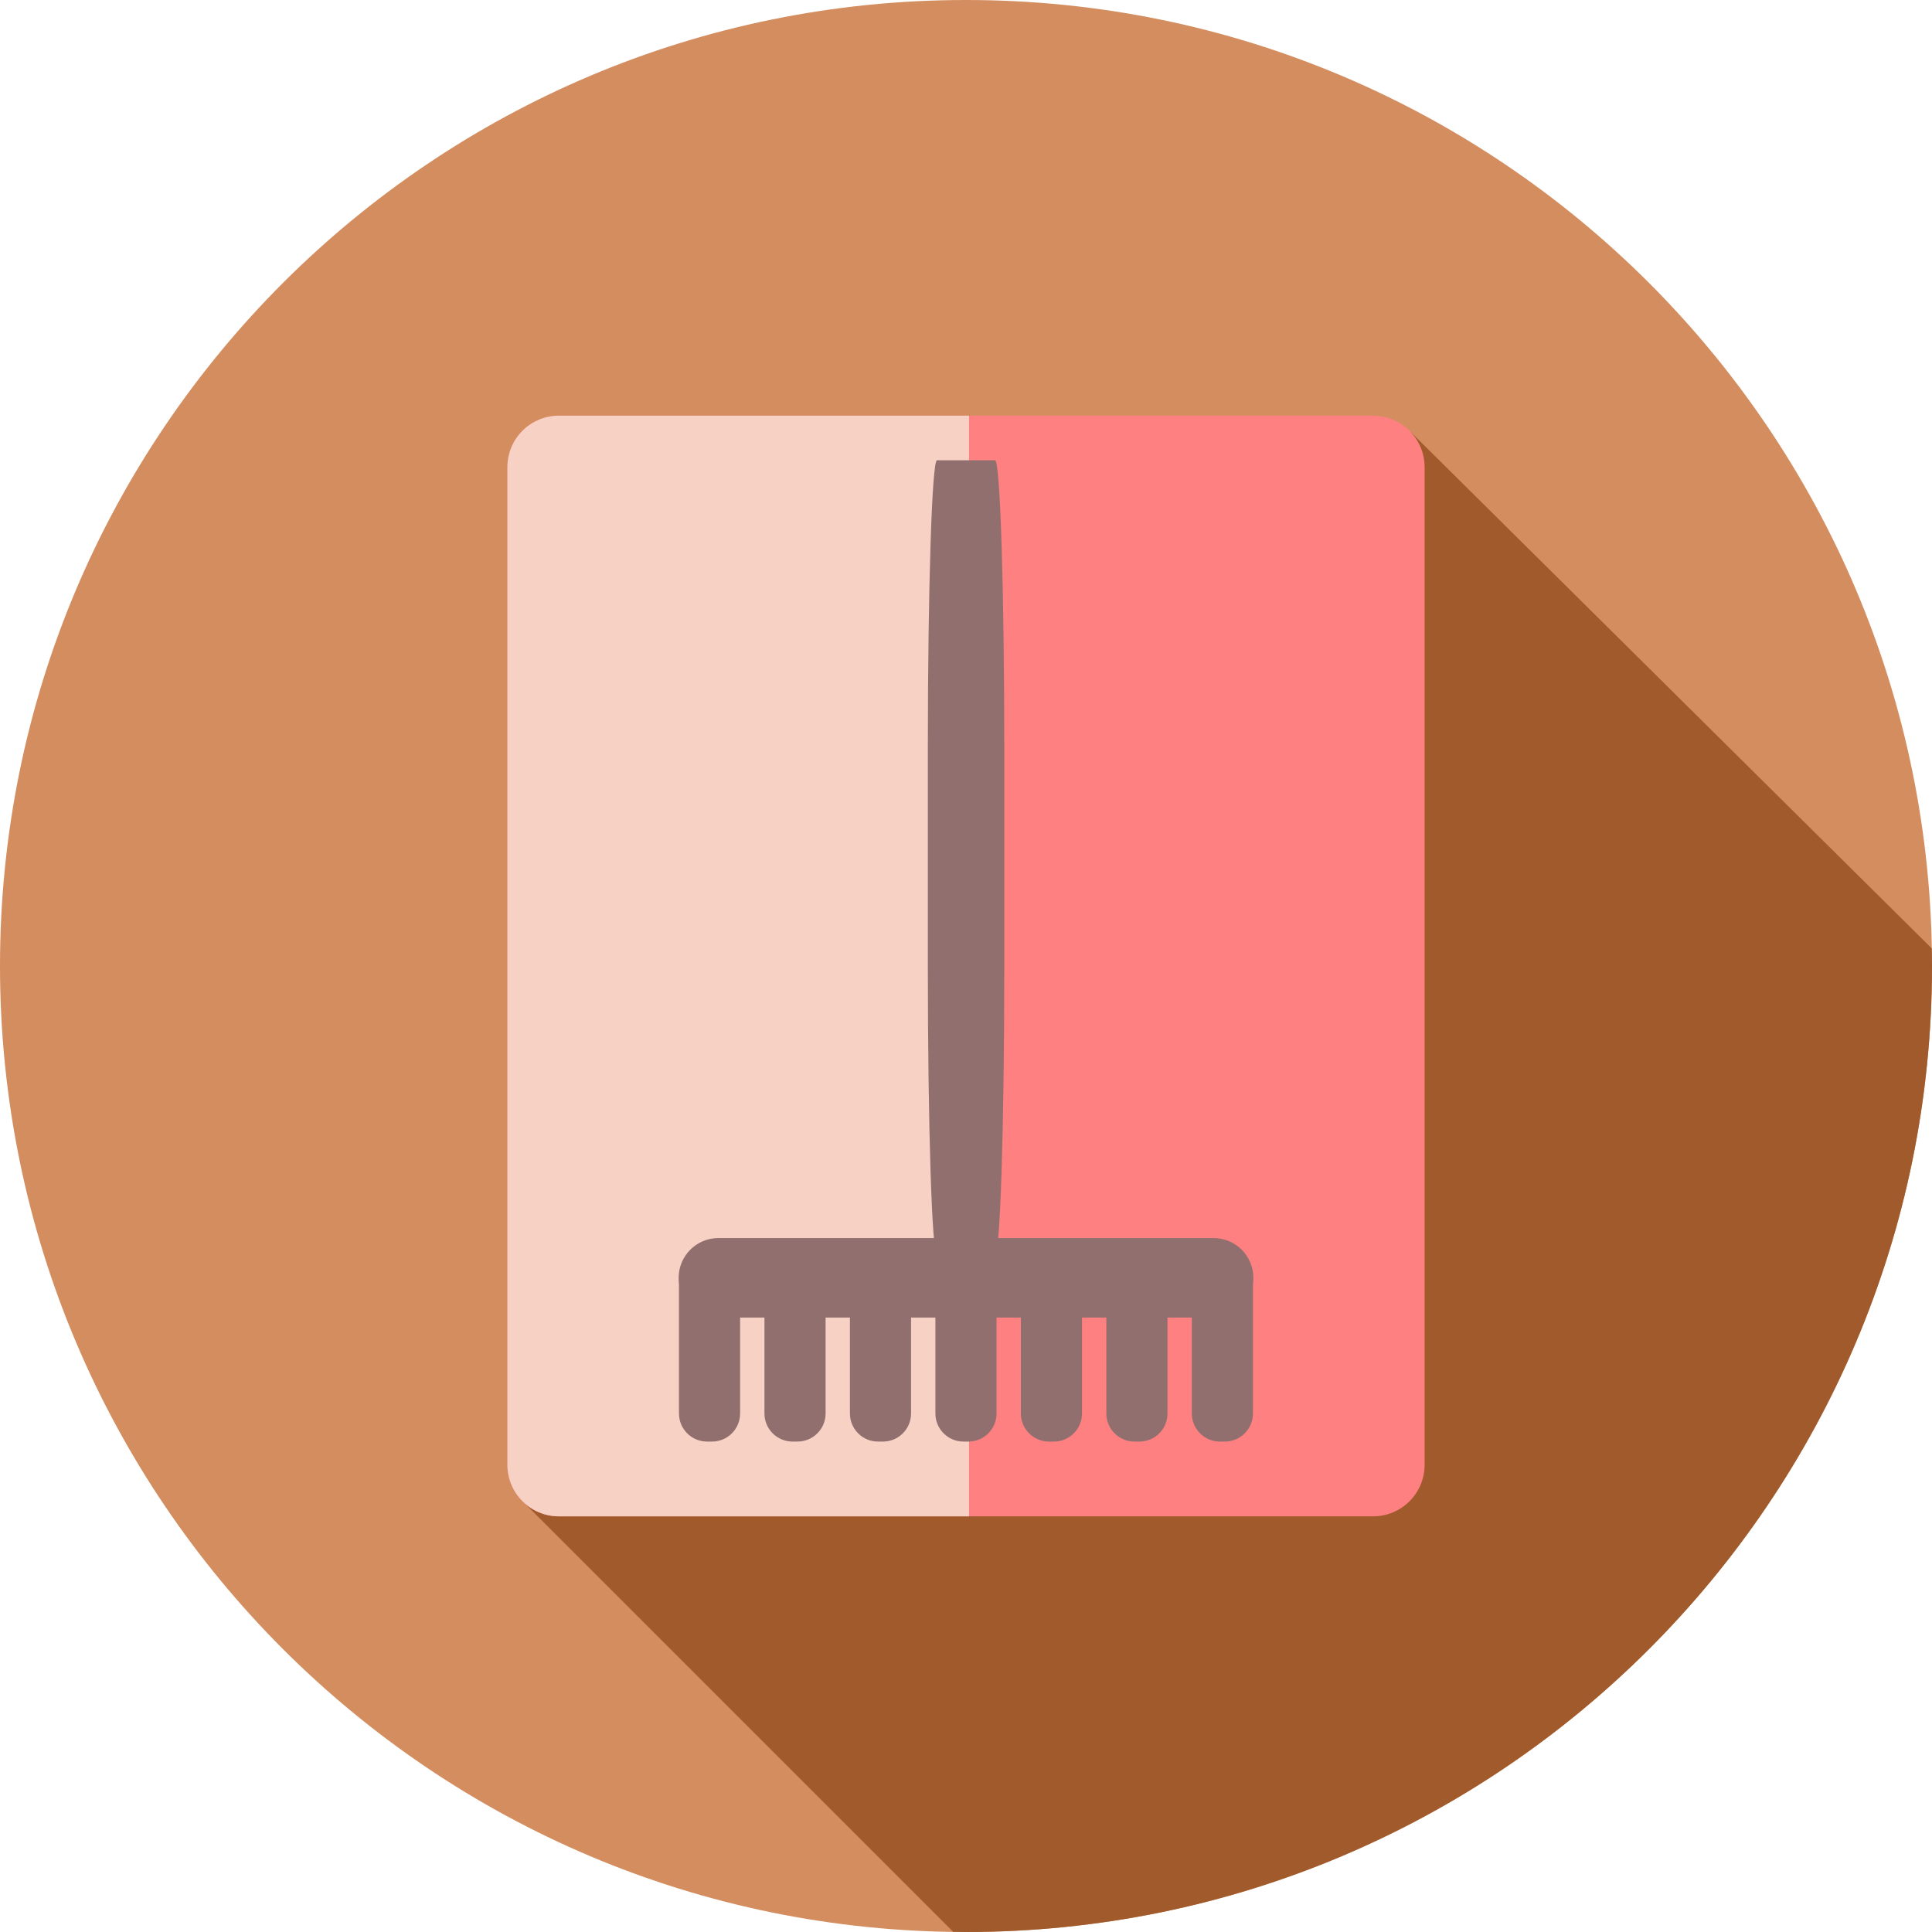
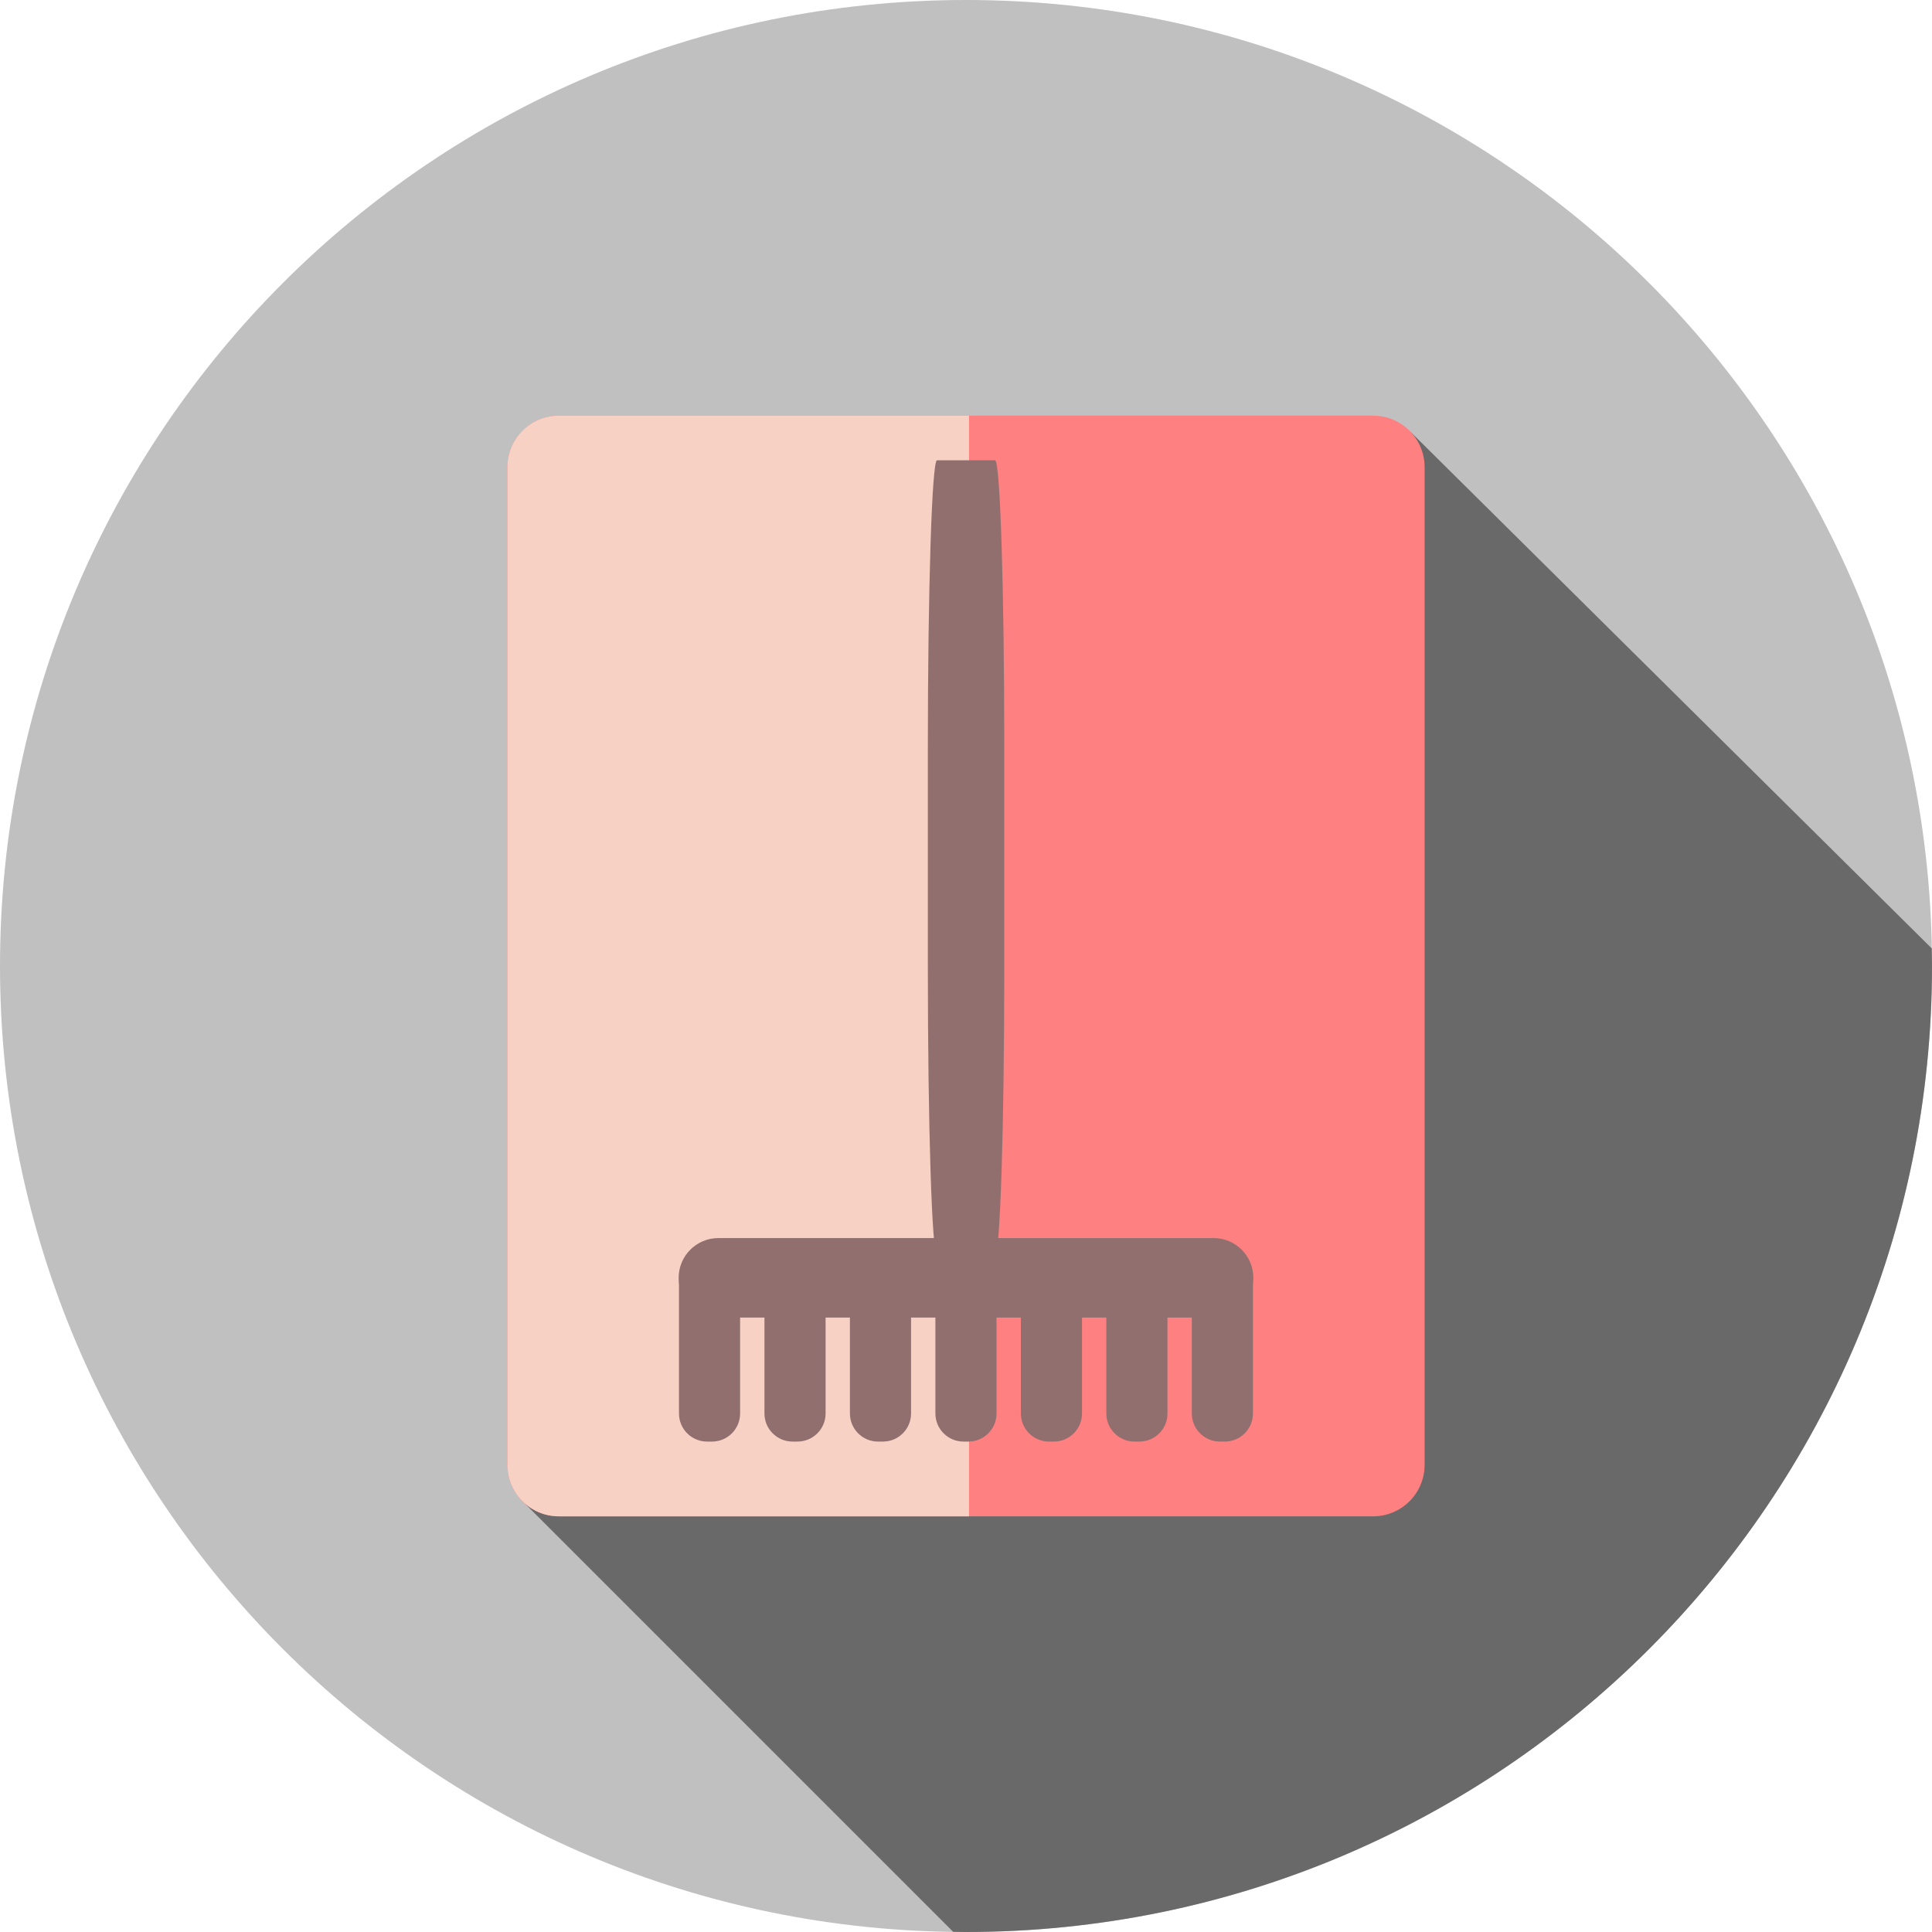
<svg xmlns="http://www.w3.org/2000/svg" version="1.1" id="Layer_1" x="0px" y="0px" viewBox="0 0 512 512" style="enable-background:new 0 0 512 512;" xml:space="preserve">
  <defs id="defs1719">
    <clipPath clipPathUnits="userSpaceOnUse" id="clipPath94">
      <rect style="fill:#bb90b7" id="rect96" width="375.899" height="361.316" x="-119.089" y="57.519" />
    </clipPath>
  </defs>
-   <circle style="fill:#d38d5f" cx="256" cy="256" r="256" id="circle1660" />
-   <path style="fill:#a05a2c" d="M512,256c0-1.557-0.031-3.106-0.059-4.656L373.889,114.526l-31.129,47.799l14.041,14.041  l-218.7,221.084l114.507,114.507c1.131,0.016,2.258,0.043,3.393,0.043C397.384,512,512,397.384,512,256z" id="path1662" />
+   <circle style="fill:#c0c0c0" cx="256" cy="256" r="256" id="circle1660" />
+   <path style="fill:#696969" d="M512,256c0-1.557-0.031-3.106-0.059-4.656L373.889,114.526l-31.129,47.799l14.041,14.041  l-218.7,221.084l114.507,114.507c1.131,0.016,2.258,0.043,3.393,0.043C397.384,512,512,397.384,512,256z" id="path1662" />
  <path style="fill:#ff8080" d="M148.109,401.842h215.781c7.535,0,13.645-6.11,13.645-13.645V123.802  c0-7.535-6.11-13.645-13.645-13.645H148.109c-7.535,0-13.645,6.11-13.645,13.645v264.395  C134.465,395.733,140.574,401.842,148.109,401.842z" id="path1664" />
  <g id="g1686">
</g>
  <g id="g1688">
</g>
  <g id="g1690">
</g>
  <g id="g1692">
</g>
  <g id="g1694">
</g>
  <g id="g1696">
</g>
  <g id="g1698">
</g>
  <g id="g1700">
</g>
  <g id="g1702">
</g>
  <g id="g1704">
</g>
  <g id="g1706">
</g>
  <g id="g1708">
</g>
  <g id="g1710">
</g>
  <g id="g1712">
</g>
  <g id="g1714">
</g>
  <path style="fill:#f7d1c4;stroke-width:1" d="M 148.109,401.842 H 363.89 c 7.535,0 13.645,-6.11 13.645,-13.645 V 123.802 c 0,-7.535 -6.11,-13.645 -13.645,-13.645 H 148.109 c -7.535,0 -13.645,6.11 -13.645,13.645 v 264.395 c 0.001,7.536 6.11,13.645 13.645,13.645 z" id="path1664-4" clip-path="url(#clipPath94)" />
  <rect style="fill:#916f6f" id="rect1723" width="152.304" height="21.063" x="179.848" y="328.101" ry="10.532" />
  <rect style="fill:#916f6f;stroke-width:1.074" id="rect1723-3" width="20.253" height="210.633" x="245.889" y="121.981" ry="76.152" rx="2.43" />
  <rect style="fill:#916f6f" id="rect1745" width="16.203" height="49.418" x="293.192" y="332.614" ry="7.447" />
  <rect style="fill:#916f6f" id="rect1745-1" width="16.203" height="49.418" x="315.843" y="332.614" ry="7.447" />
  <rect style="fill:#916f6f" id="rect1745-2" width="16.203" height="49.418" x="270.541" y="332.614" ry="7.447" />
  <rect style="fill:#916f6f" id="rect1745-5" width="16.203" height="49.418" x="247.889" y="332.614" ry="7.447" />
  <rect style="fill:#916f6f" id="rect1745-6" width="16.203" height="49.418" x="225.238" y="332.614" ry="7.447" />
  <rect style="fill:#916f6f" id="rect1745-15" width="16.203" height="49.418" x="202.587" y="332.614" ry="7.447" />
  <rect style="fill:#916f6f" id="rect1745-68" width="16.203" height="49.418" x="179.935" y="332.614" ry="7.447" />
</svg>
